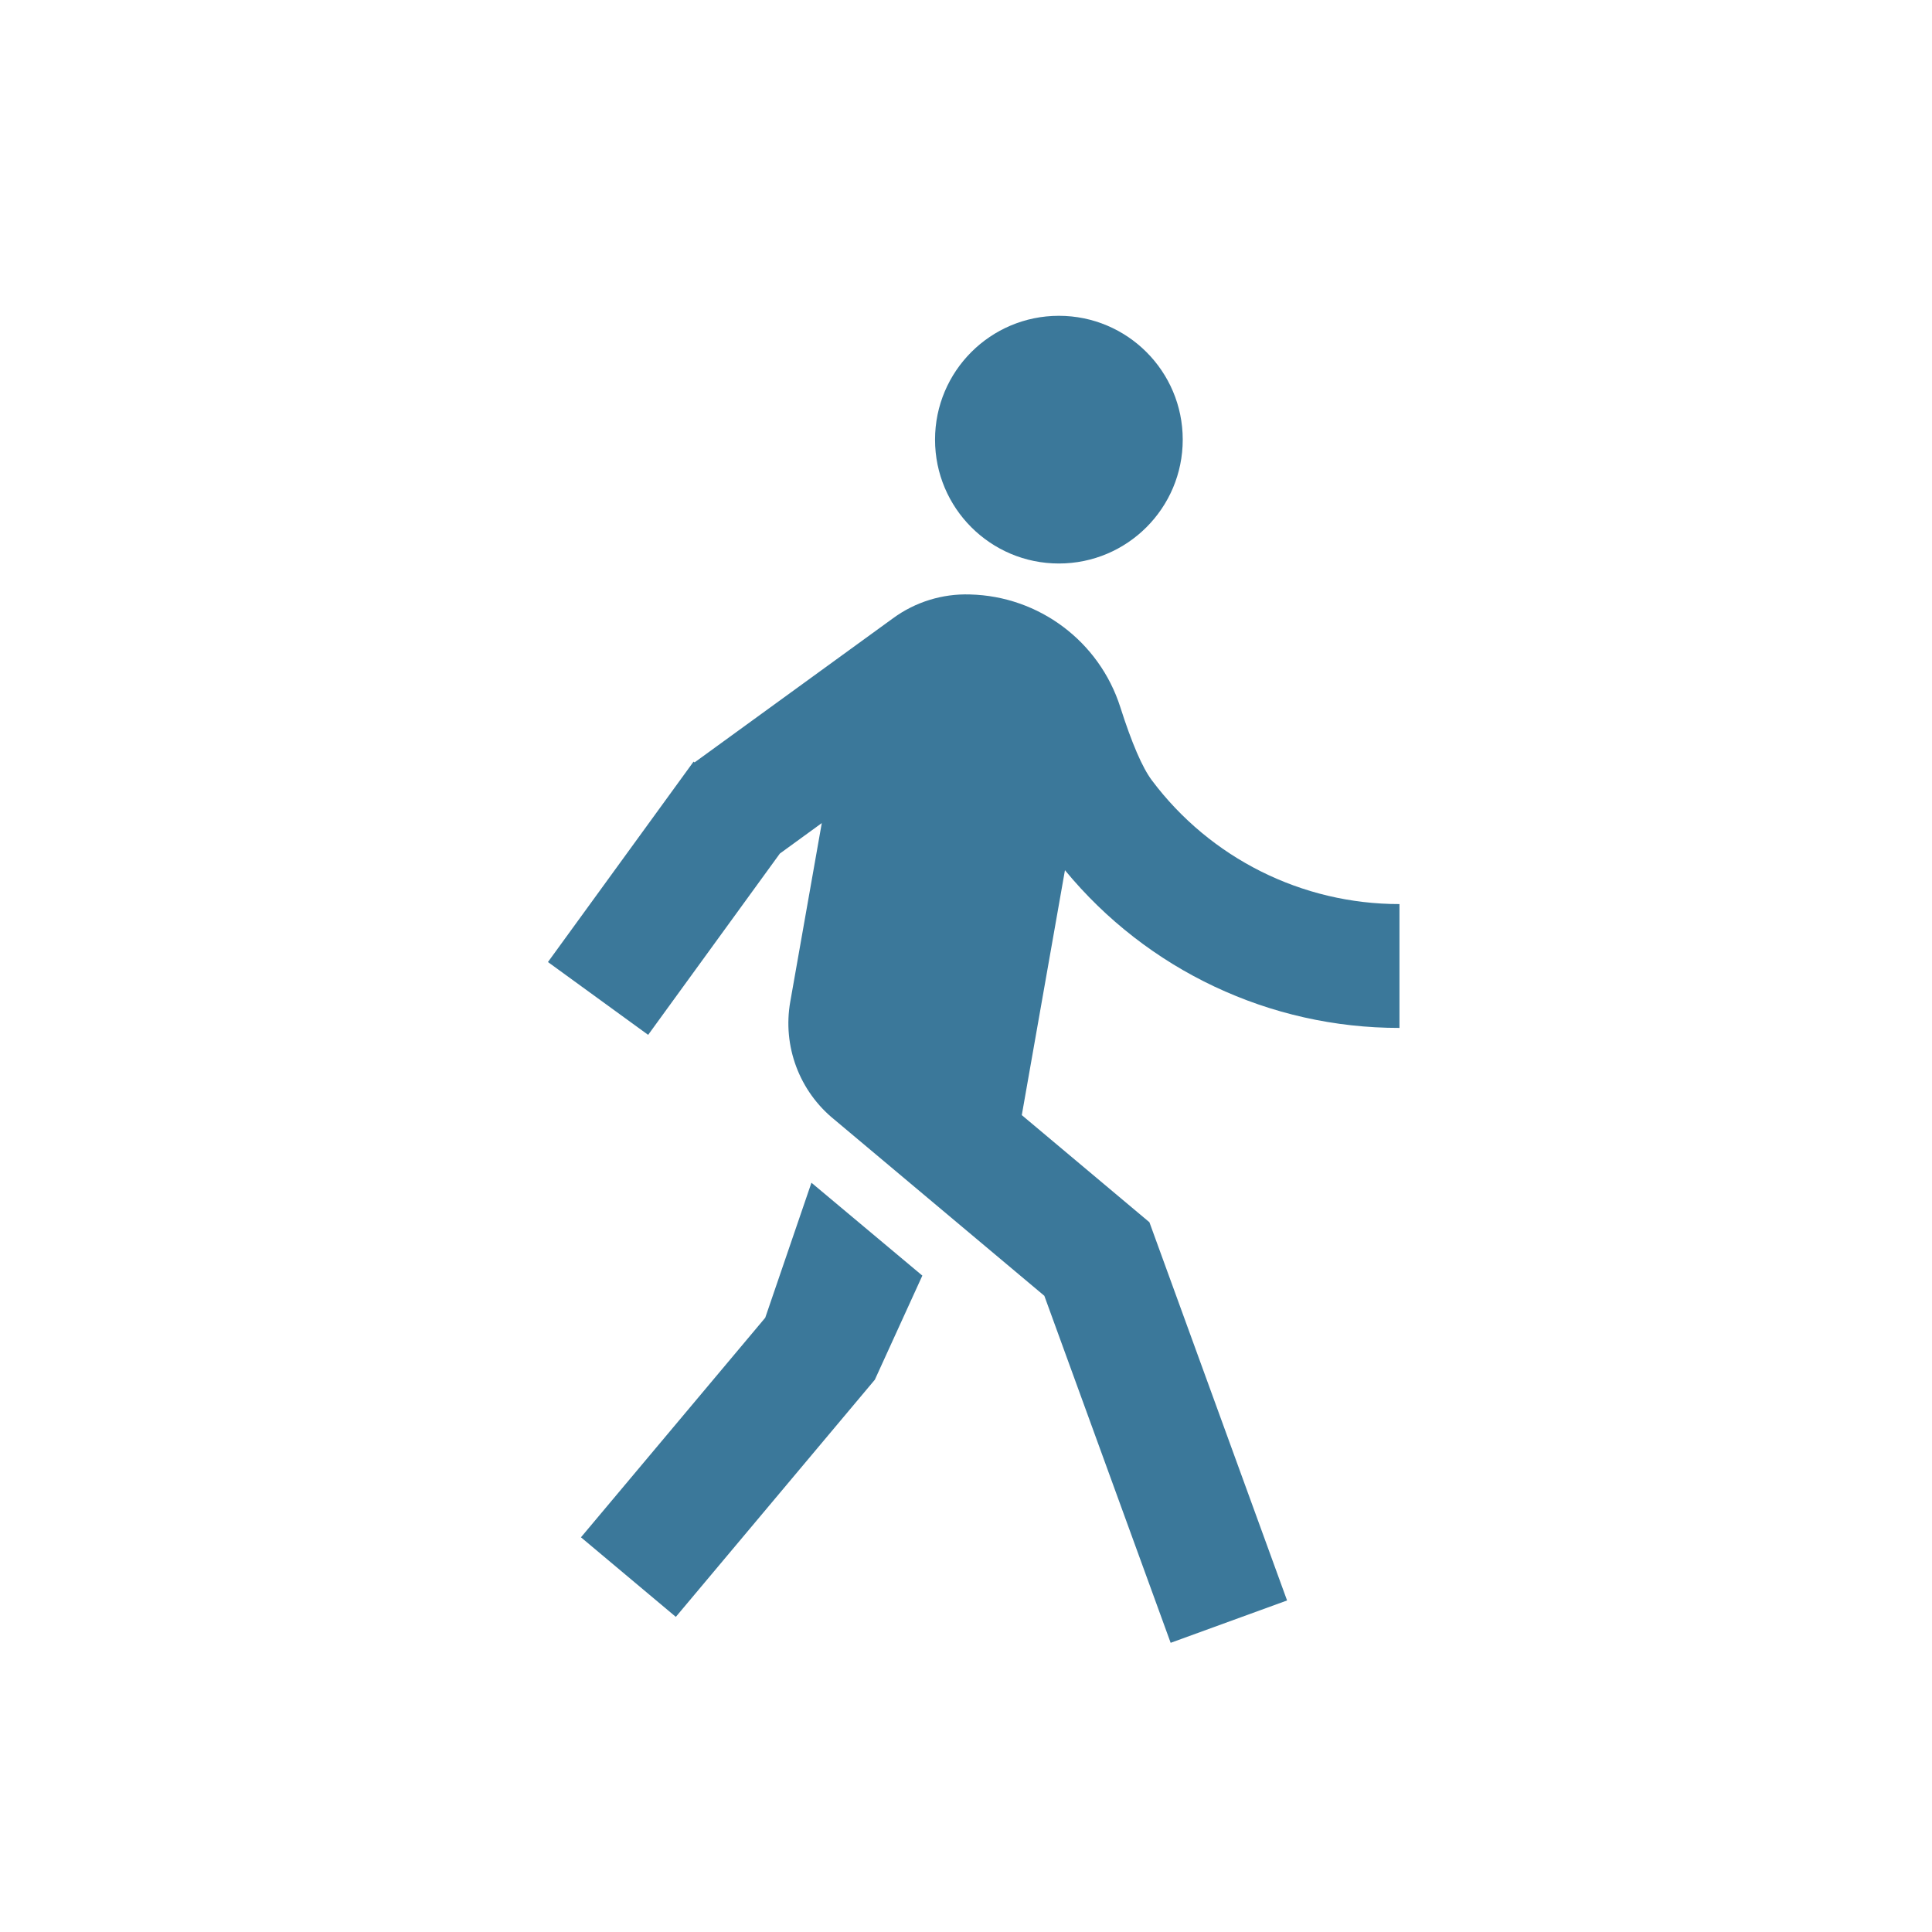
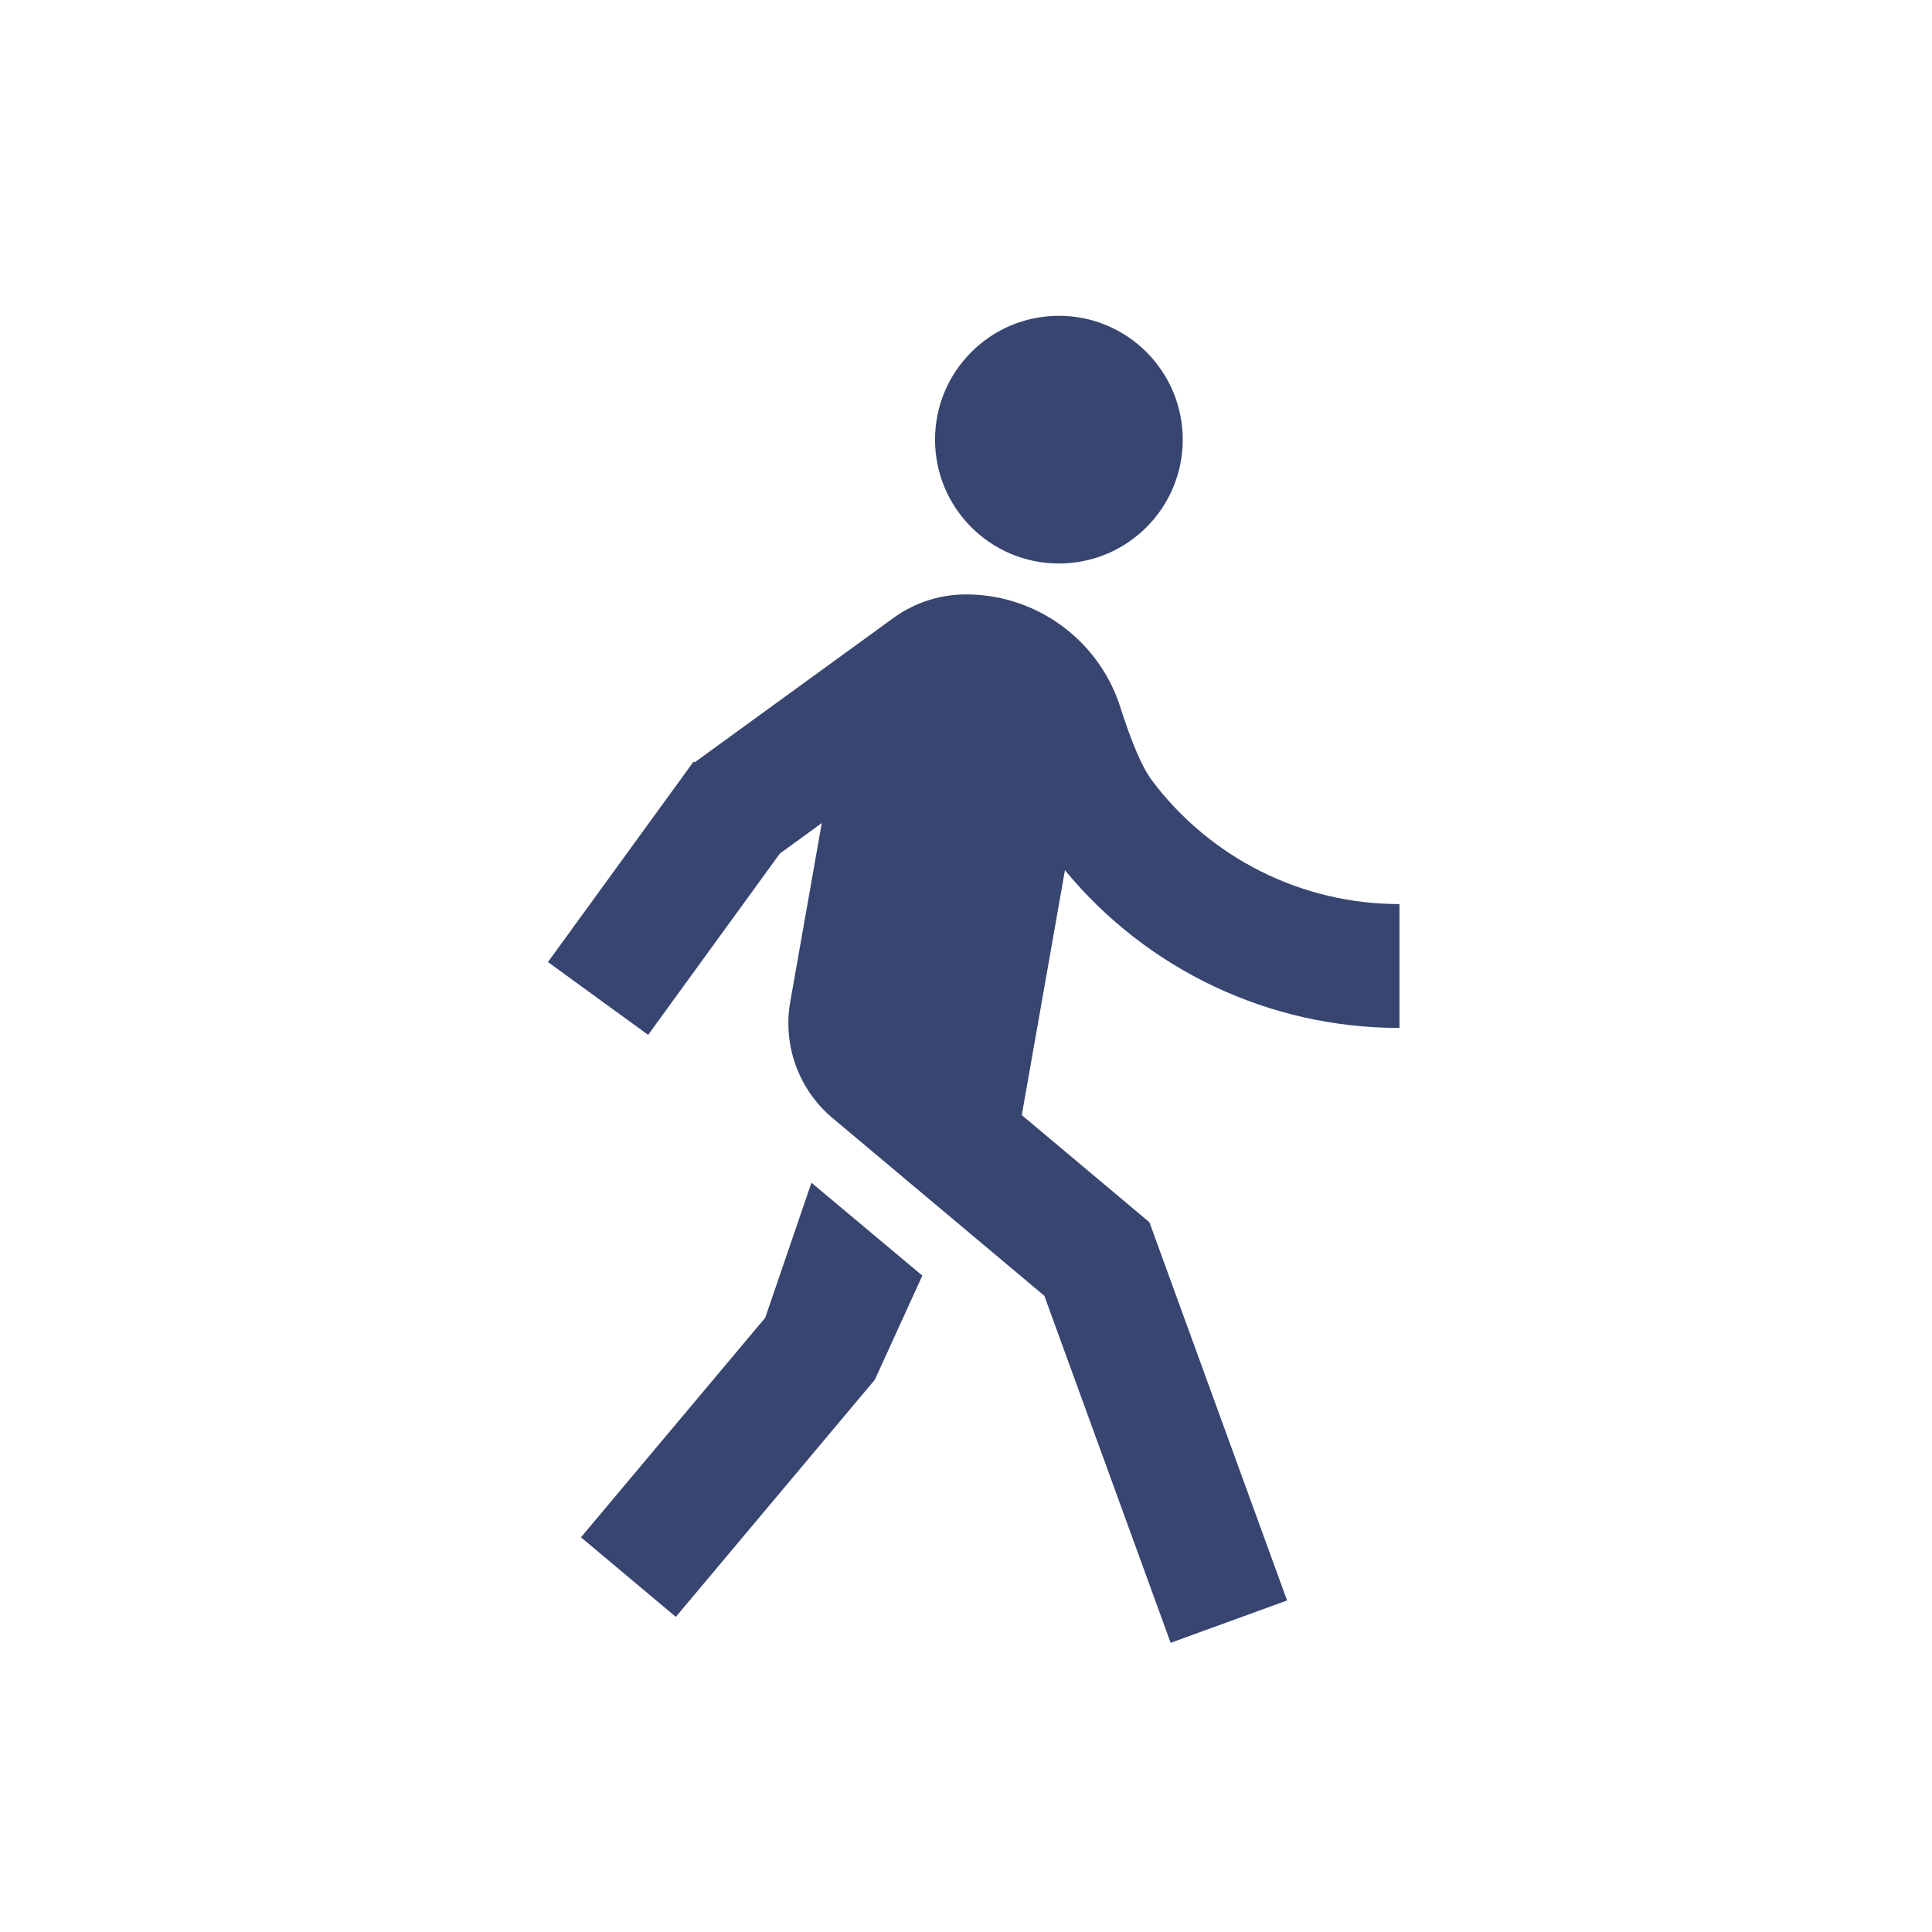
- <svg xmlns="http://www.w3.org/2000/svg" style="color:#3B789A;" fill="currentColor" stroke="currentColor" stroke-width="0" transform="matrix(1, 0, 0, 1, 0, 0)" viewBox="-3.6 -3.6 31.20 31.20" version="1.1" id="svg3">
+ <svg xmlns="http://www.w3.org/2000/svg" style="color:#374570;" fill="currentColor" stroke="currentColor" stroke-width="0" transform="matrix(1, 0, 0, 1, 0, 0)" viewBox="-3.6 -3.6 31.20 31.20" version="1.1" id="svg3">
  <defs id="defs3" />
  <g id="SVGRepo_tracerCarrier" stroke="#CCCCCC" stroke-linecap="round" stroke-linejoin="round" stroke-width="0.48" />
  <g id="SVGRepo_iconCarrier">
    <g id="g3">
      <path d="M0 0h24v24H0z" fill="none" id="path2" />
      <path d="M7.617 8.712l3.205-2.328A1.995 1.995 0 0 1 12.065 6a2.616 2.616 0 0 1 2.427 1.82c.186.583.356.977.51 1.182A4.992 4.992 0 0 0 19 11v2a6.986 6.986 0 0 1-5.402-2.547l-.697 3.955 2.061 1.73 2.223 6.108-1.88.684-2.04-5.604-3.39-2.845a2 2 0 0 1-.713-1.904l.509-2.885-.677.492-2.127 2.928-1.618-1.176L7.6 8.7l.017.012zM13.5 5.5a2 2 0 1 1 0-4 2 2 0 0 1 0 4zm-2.972 13.181l-3.214 3.83-1.532-1.285 2.976-3.546.746-2.18 1.791 1.5-.767 1.681z" id="path3" />
    </g>
  </g>
</svg>
